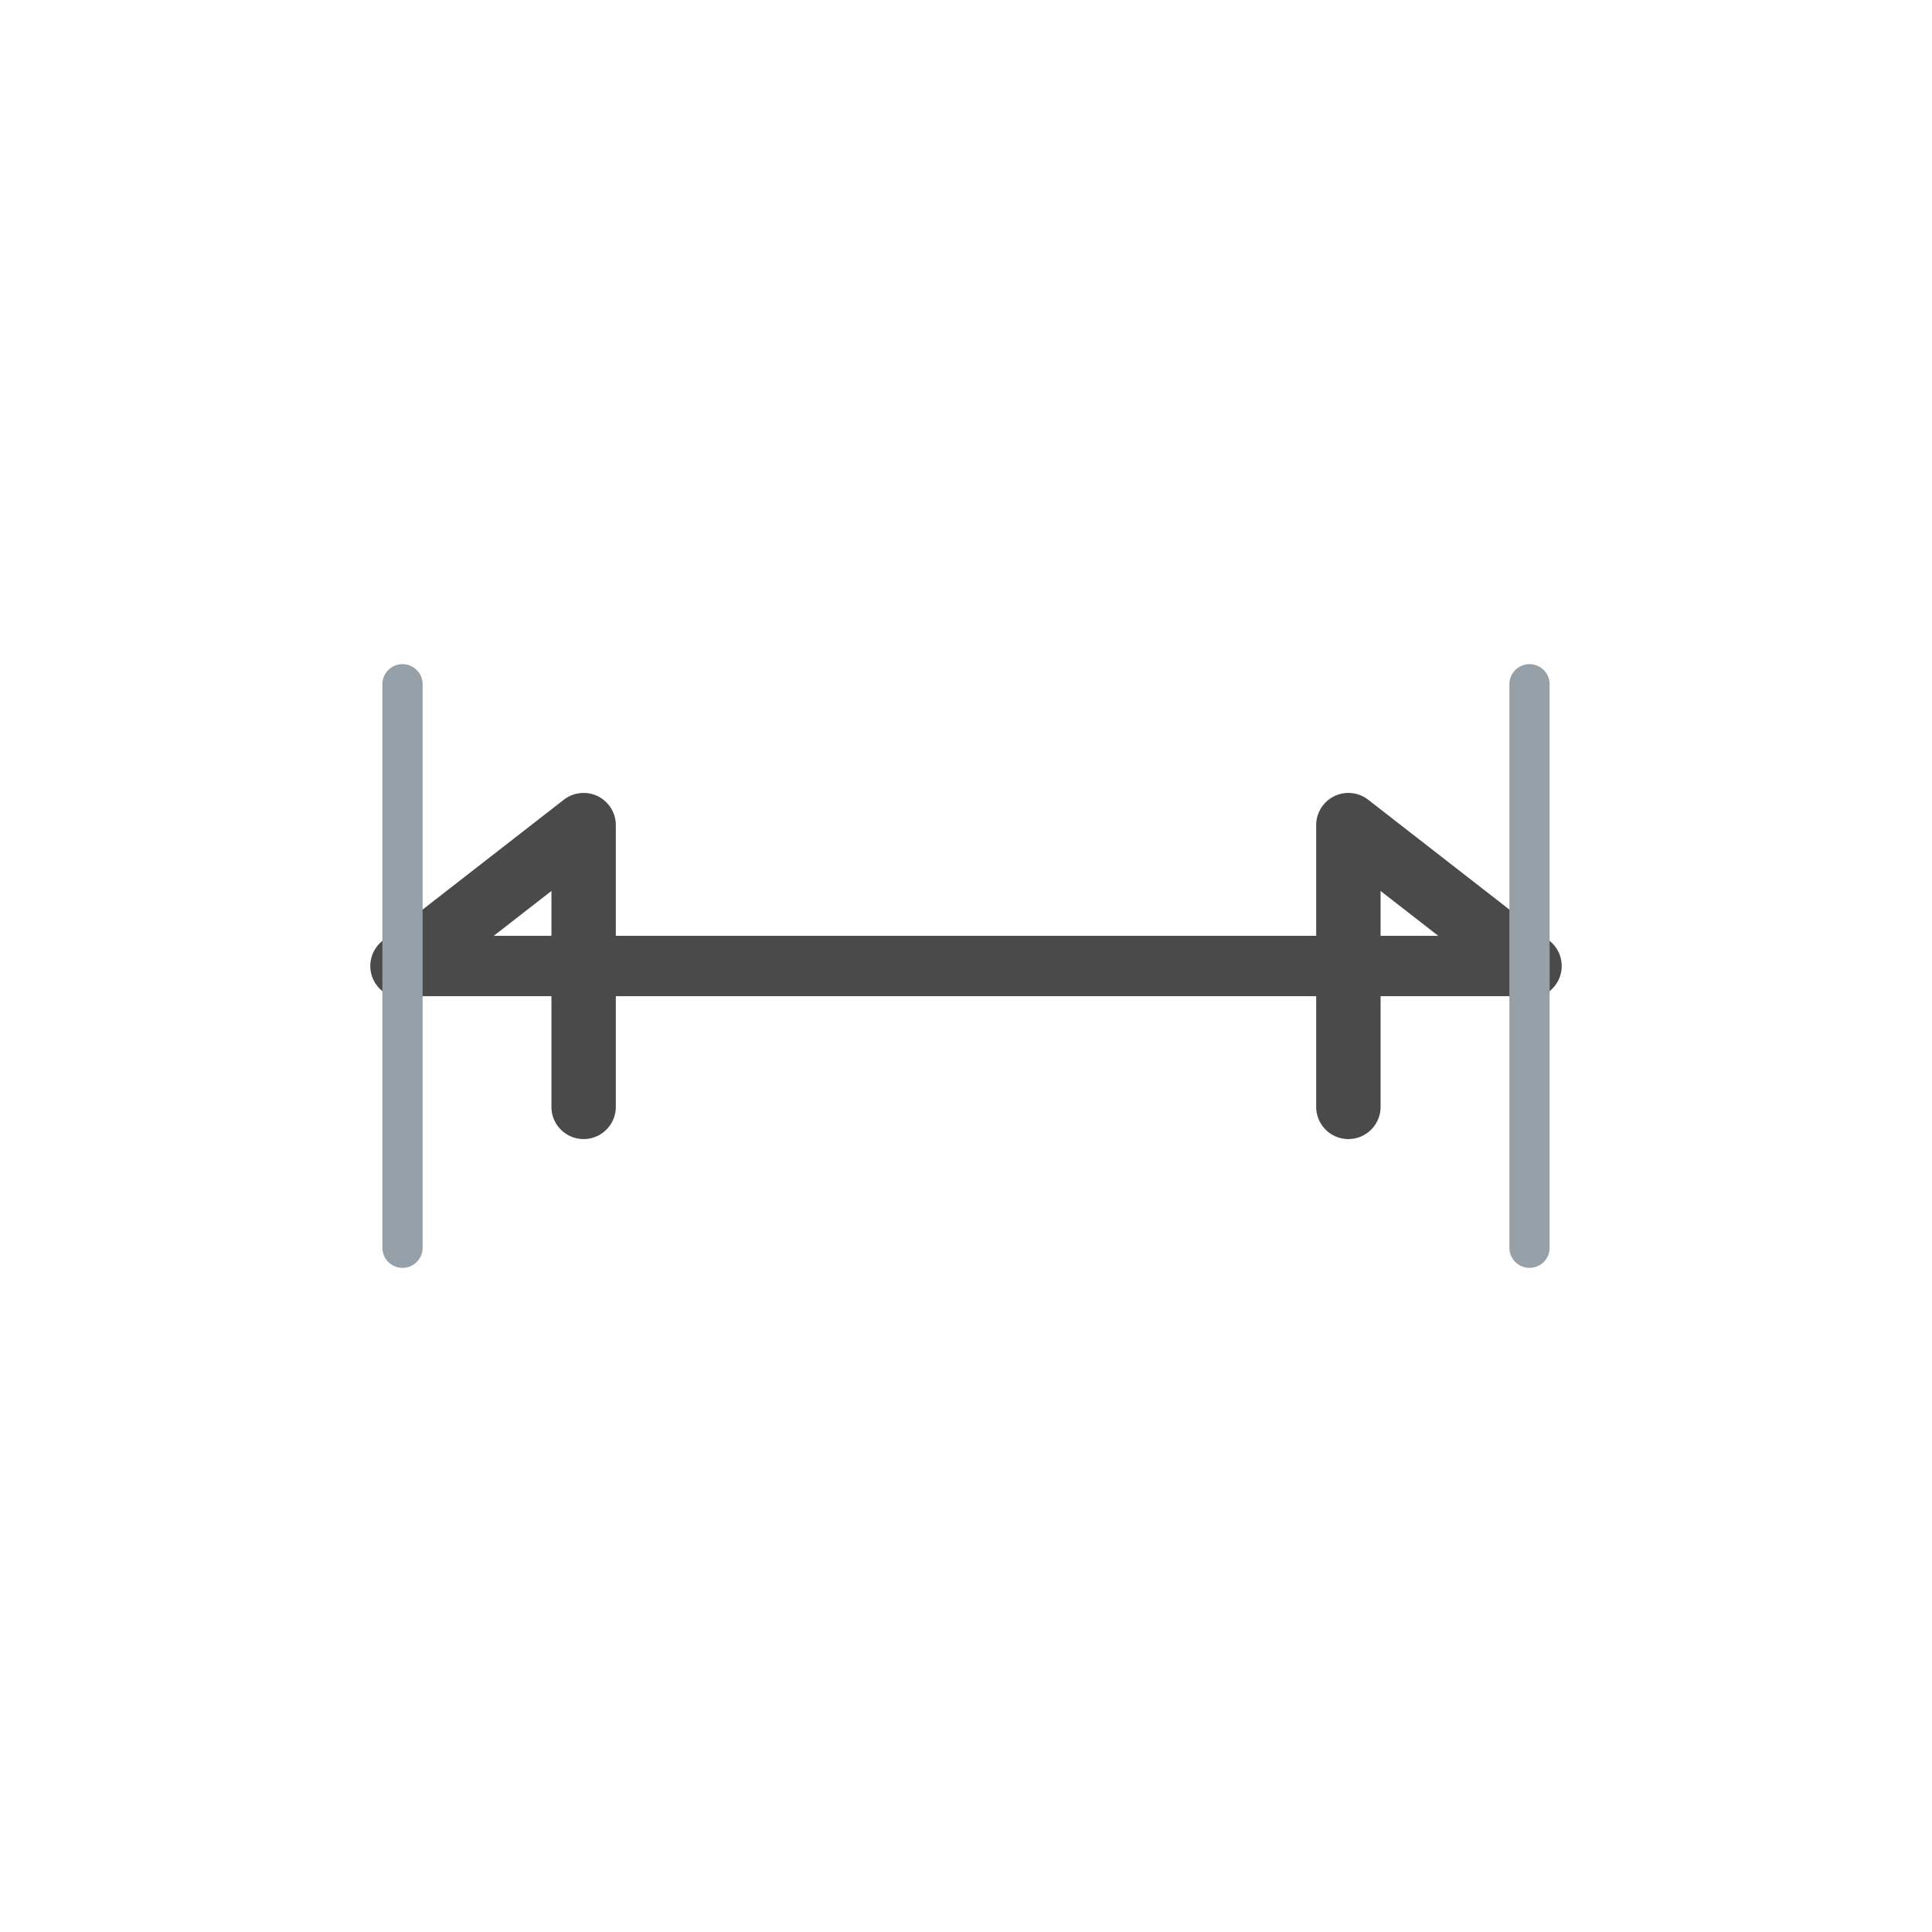
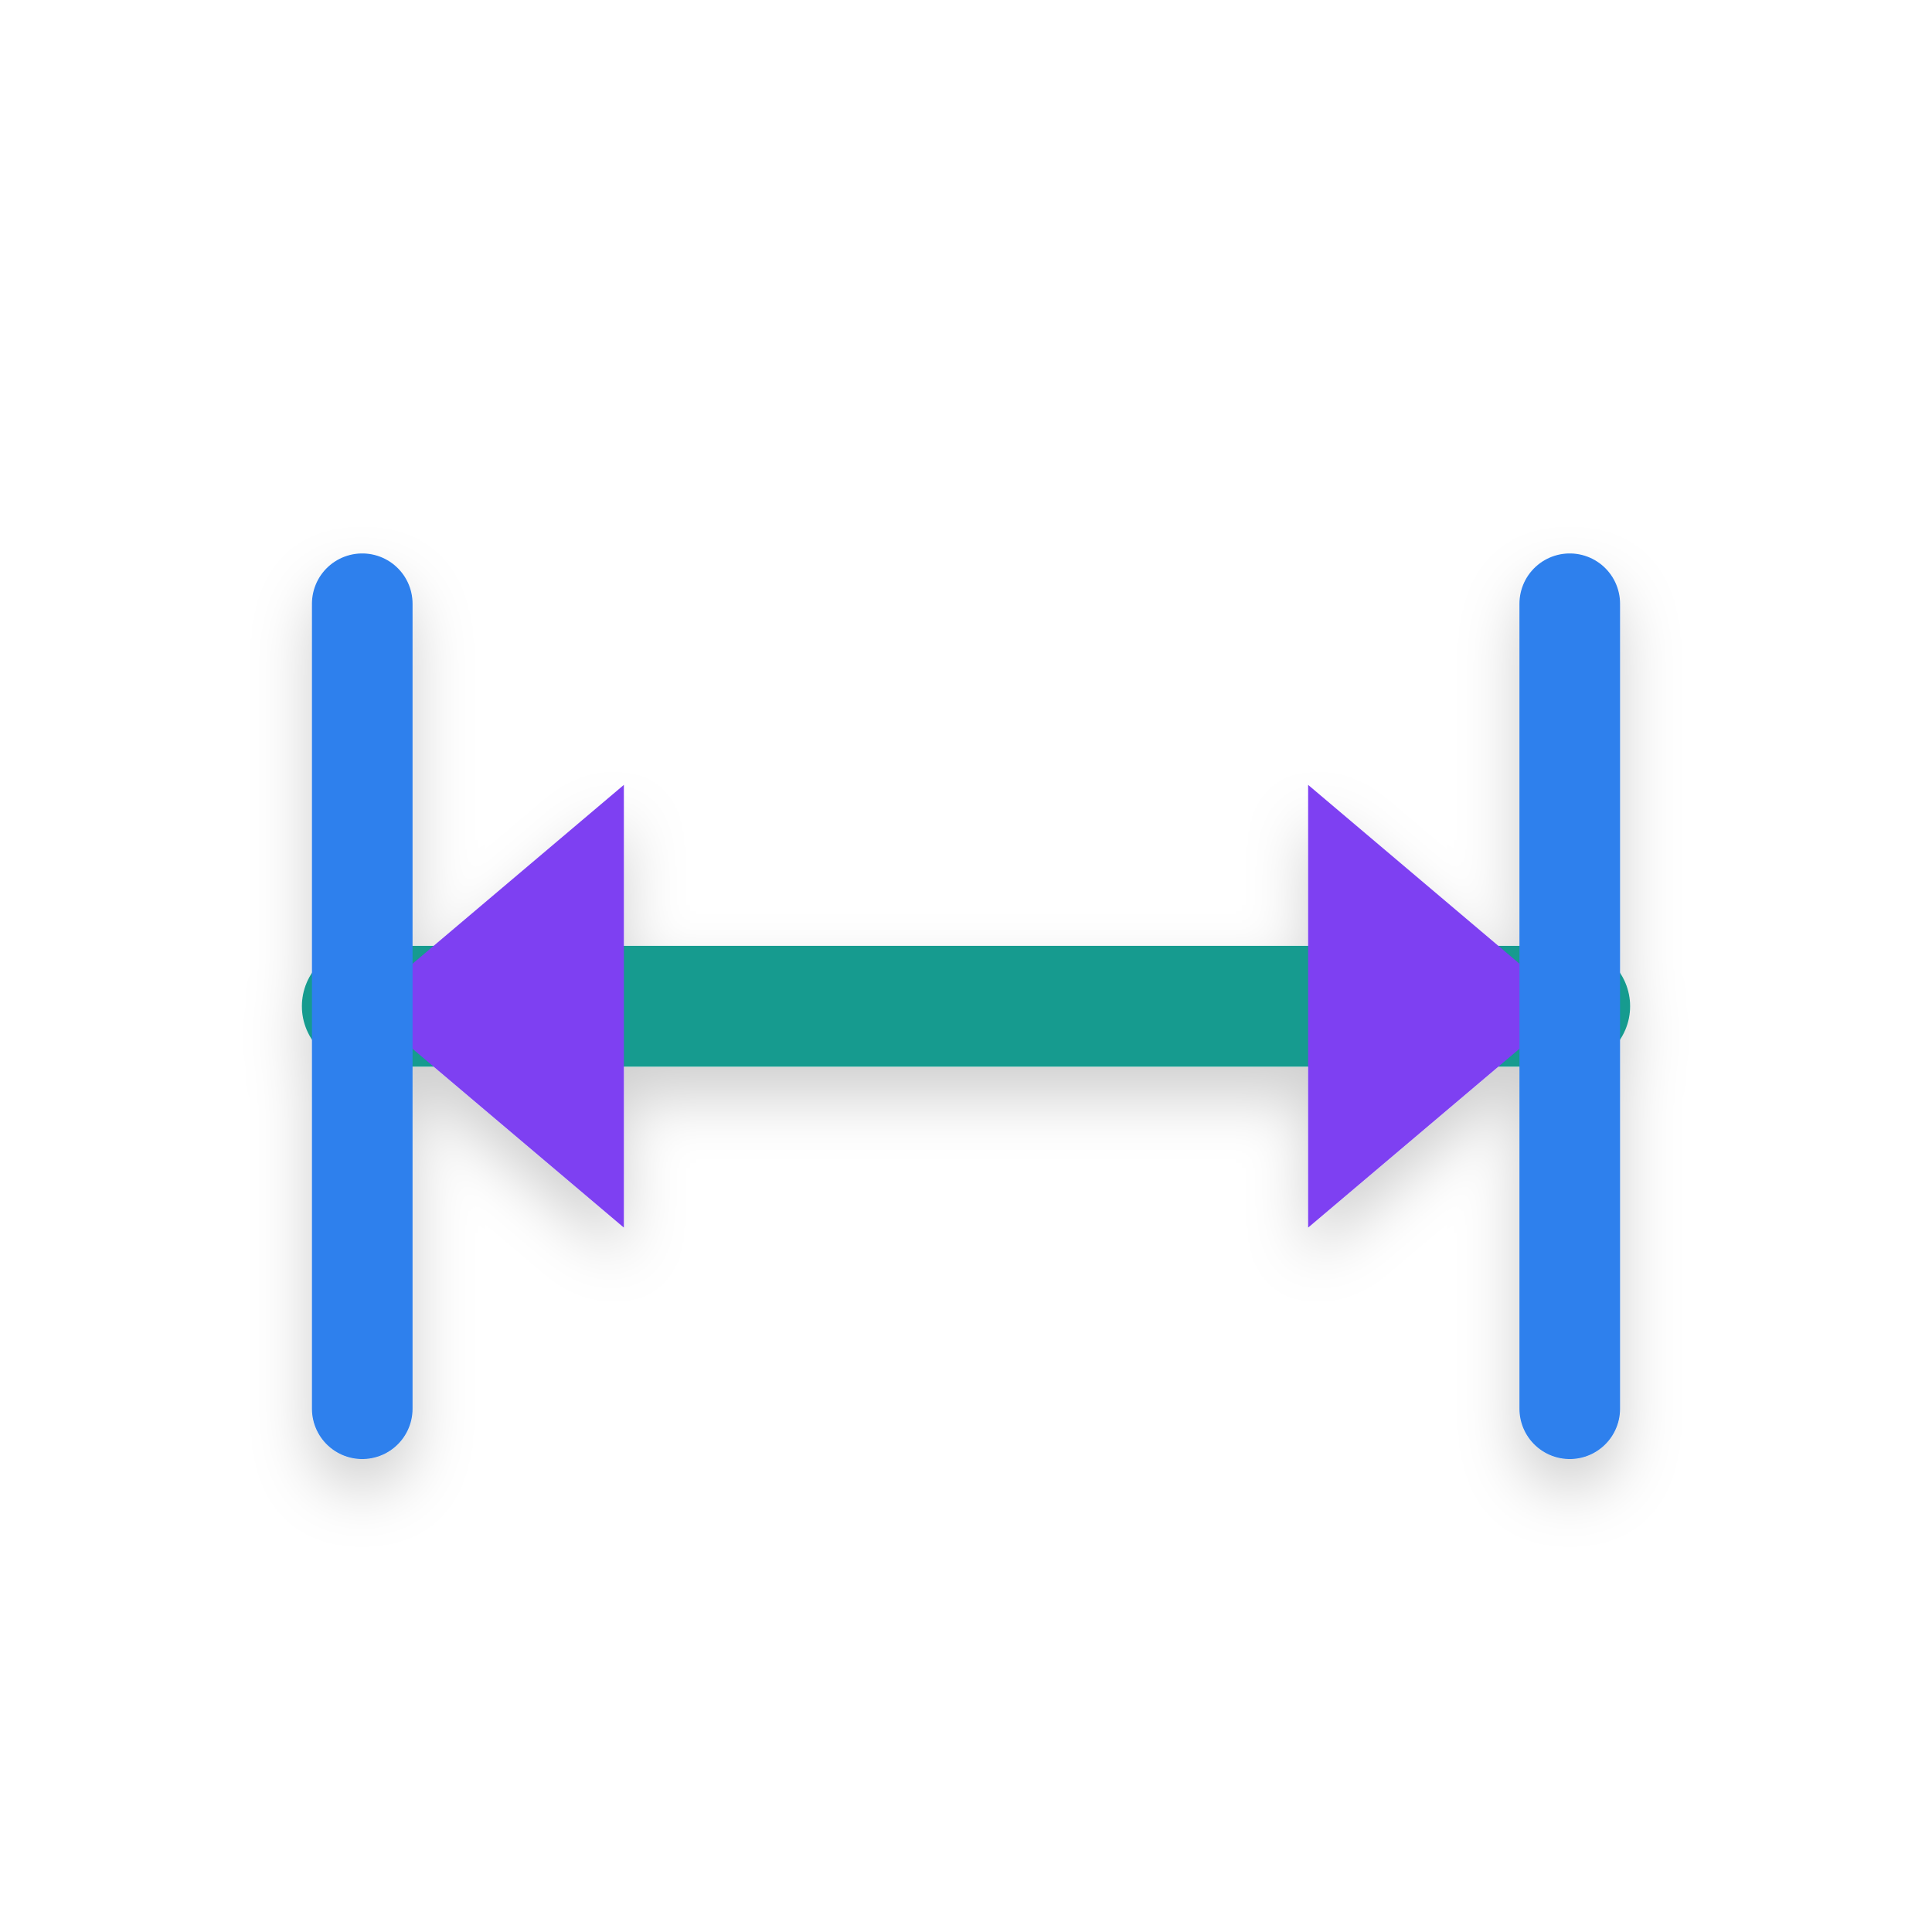
<svg xmlns="http://www.w3.org/2000/svg" width="96" height="96" viewBox="0 0 96 96" fill="none">
  <defs>
    <filter id="shadow" x="-20%" y="-20%" width="140%" height="140%">
-       <feDropShadow dx="0" dy="1" stdDeviation="1.2" flood-color="#00000022" />
+       <feDropShadow dx="0" dy="1.5" stdDeviation="1.5" flood-color="#00000030" />
    </filter>
  </defs>
-   <line x1="20" y1="48" x2="76" y2="48" stroke="#4a4a4a" stroke-width="3" stroke-linecap="round" />
-   <polyline points="20,48 29,41 29,55" stroke="#4a4a4a" stroke-width="3.2" fill="none" stroke-linecap="round" stroke-linejoin="round" />
-   <polyline points="76,48 67,41 67,55" stroke="#4a4a4a" stroke-width="3.2" fill="none" stroke-linecap="round" stroke-linejoin="round" />
-   <line x1="20" y1="34" x2="20" y2="62" stroke="#96a0a8" stroke-width="2" stroke-linecap="round" />
-   <line x1="76" y1="34" x2="76" y2="62" stroke="#96a0a8" stroke-width="2" stroke-linecap="round" />
+   <g filter="url(#shadow)">
+     <path d="M18 50H78" stroke="#159B8F" stroke-width="6" stroke-linecap="round" />
+     <path d="M18 50L31 39V61L18 50Z" fill="#7E3FF2" />
+     <path d="M78 50L65 39V61L78 50Z" fill="#7E3FF2" />
+     <path d="M18 30V70" stroke="#2F80ED" stroke-width="5" stroke-linecap="round" />
+     <path d="M78 30V70" stroke="#2F80ED" stroke-width="5" stroke-linecap="round" />
+   </g>
</svg>
